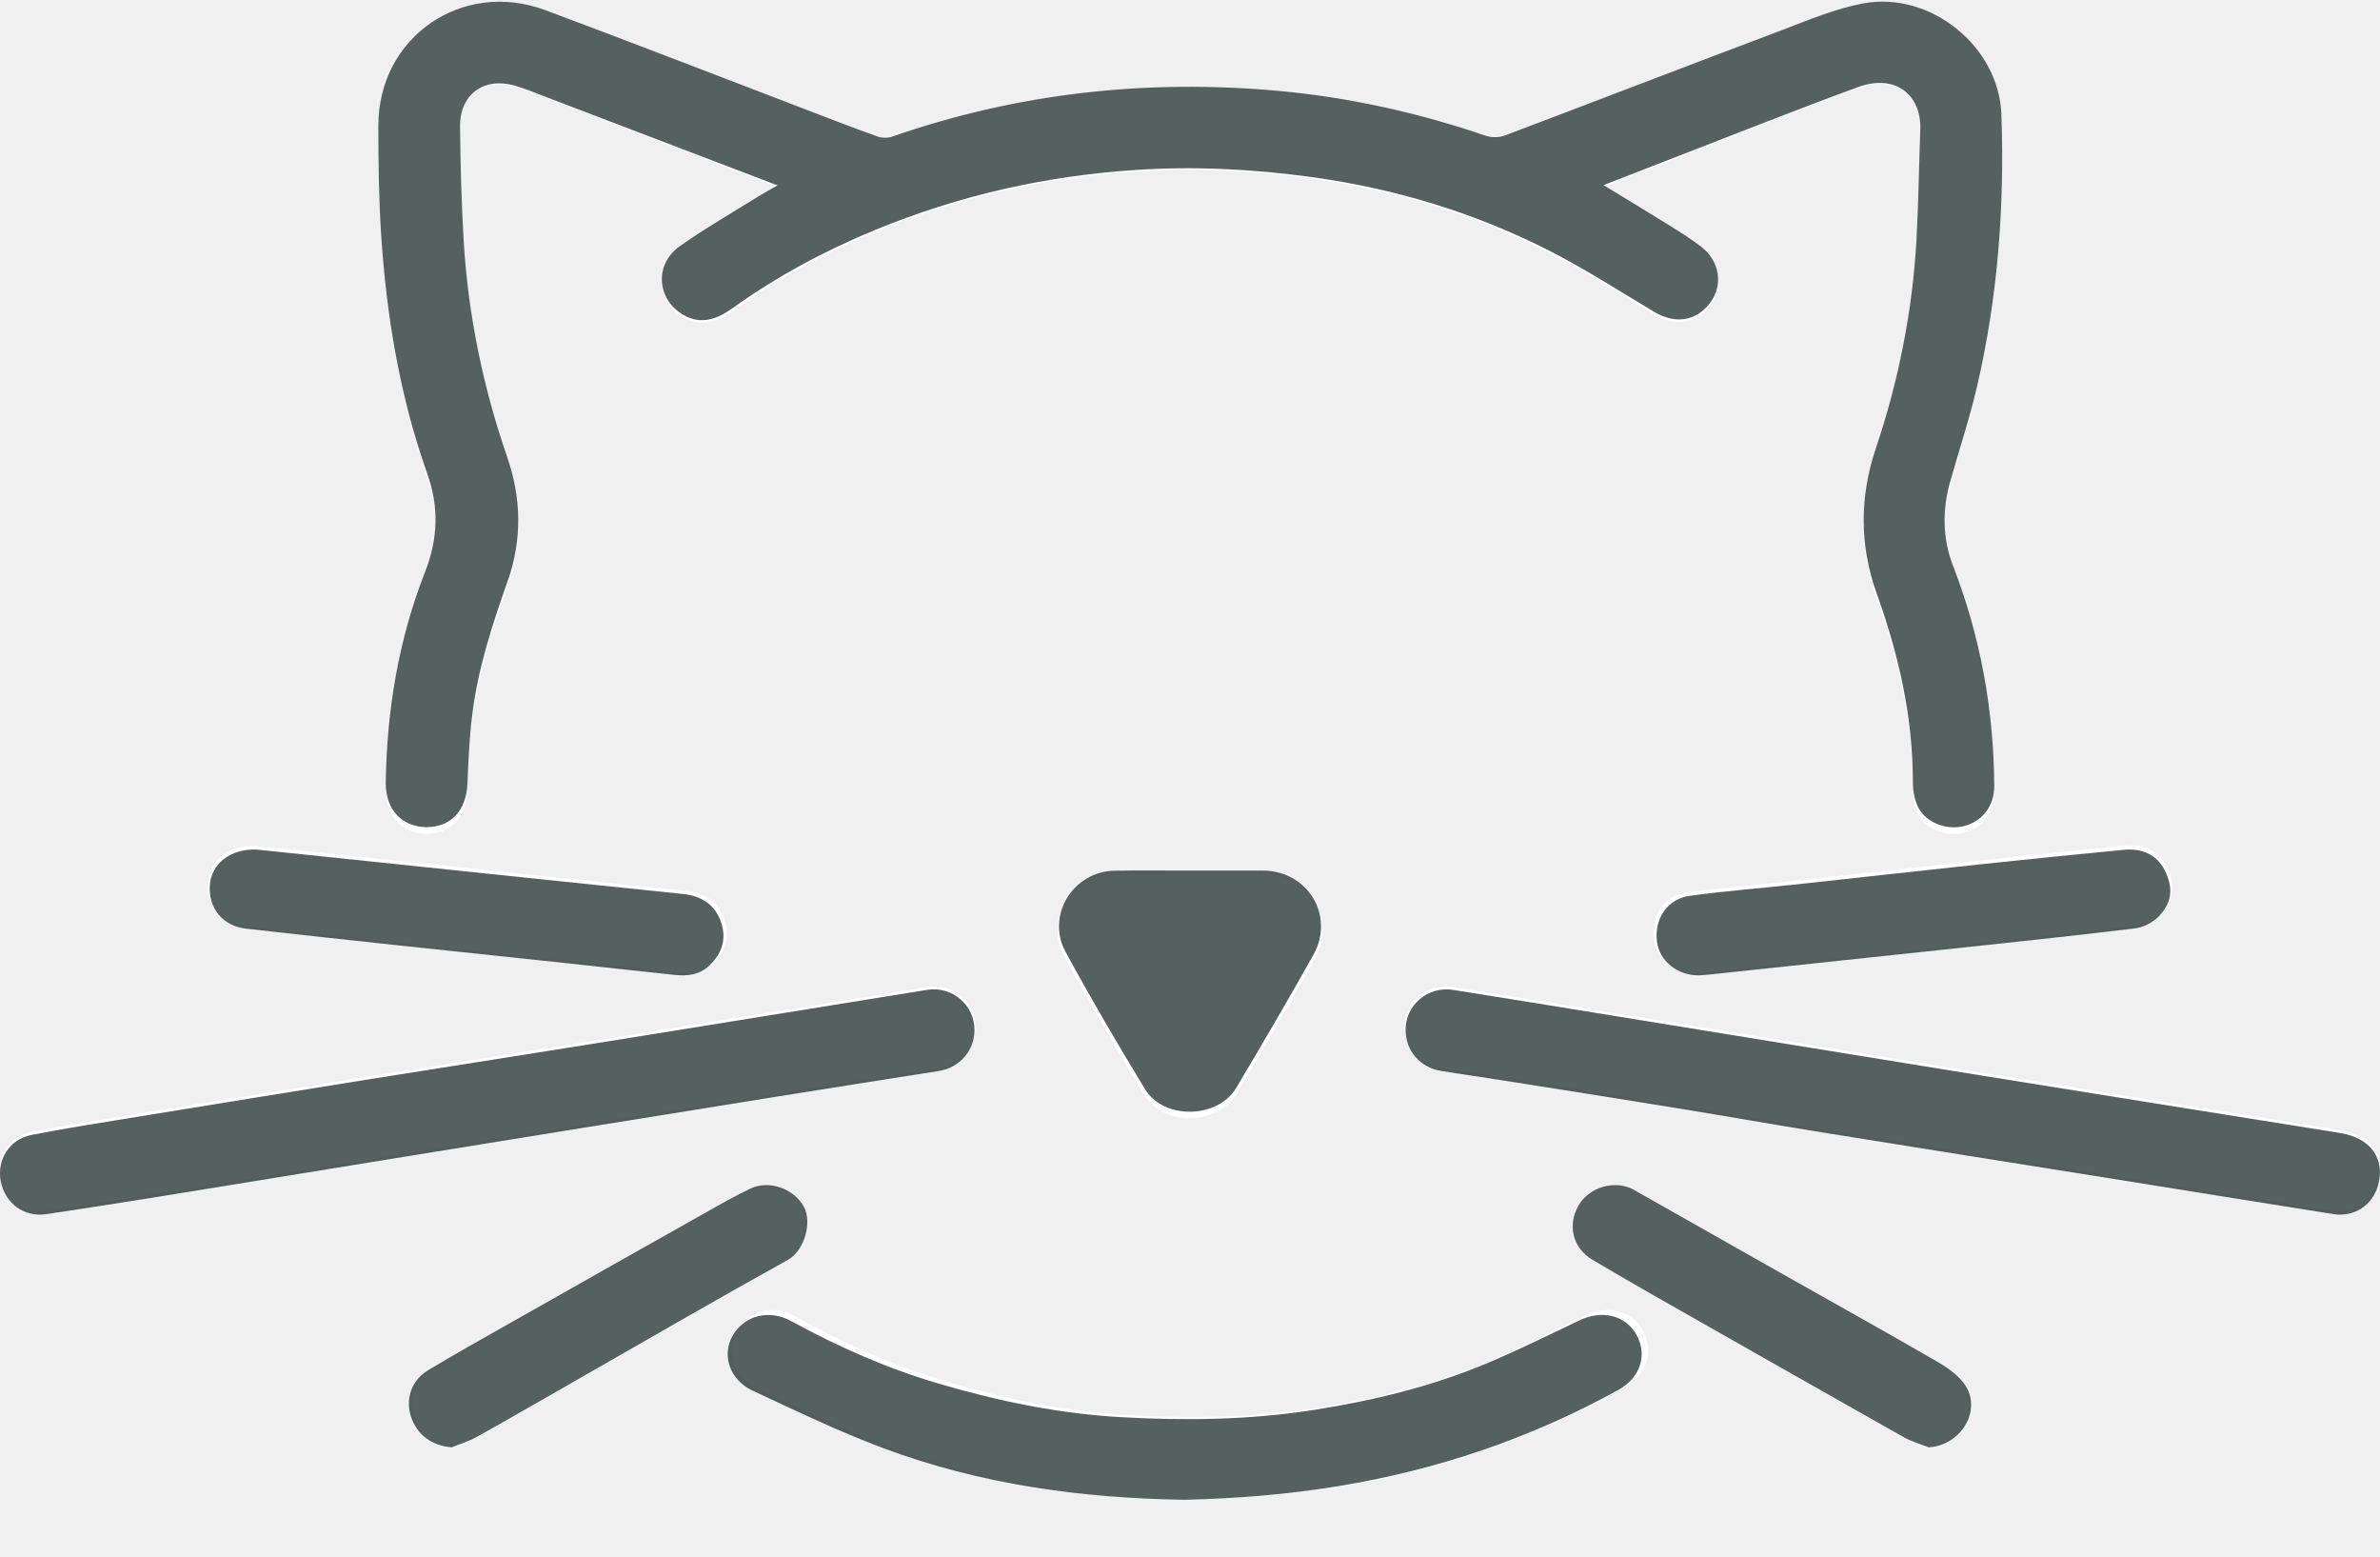
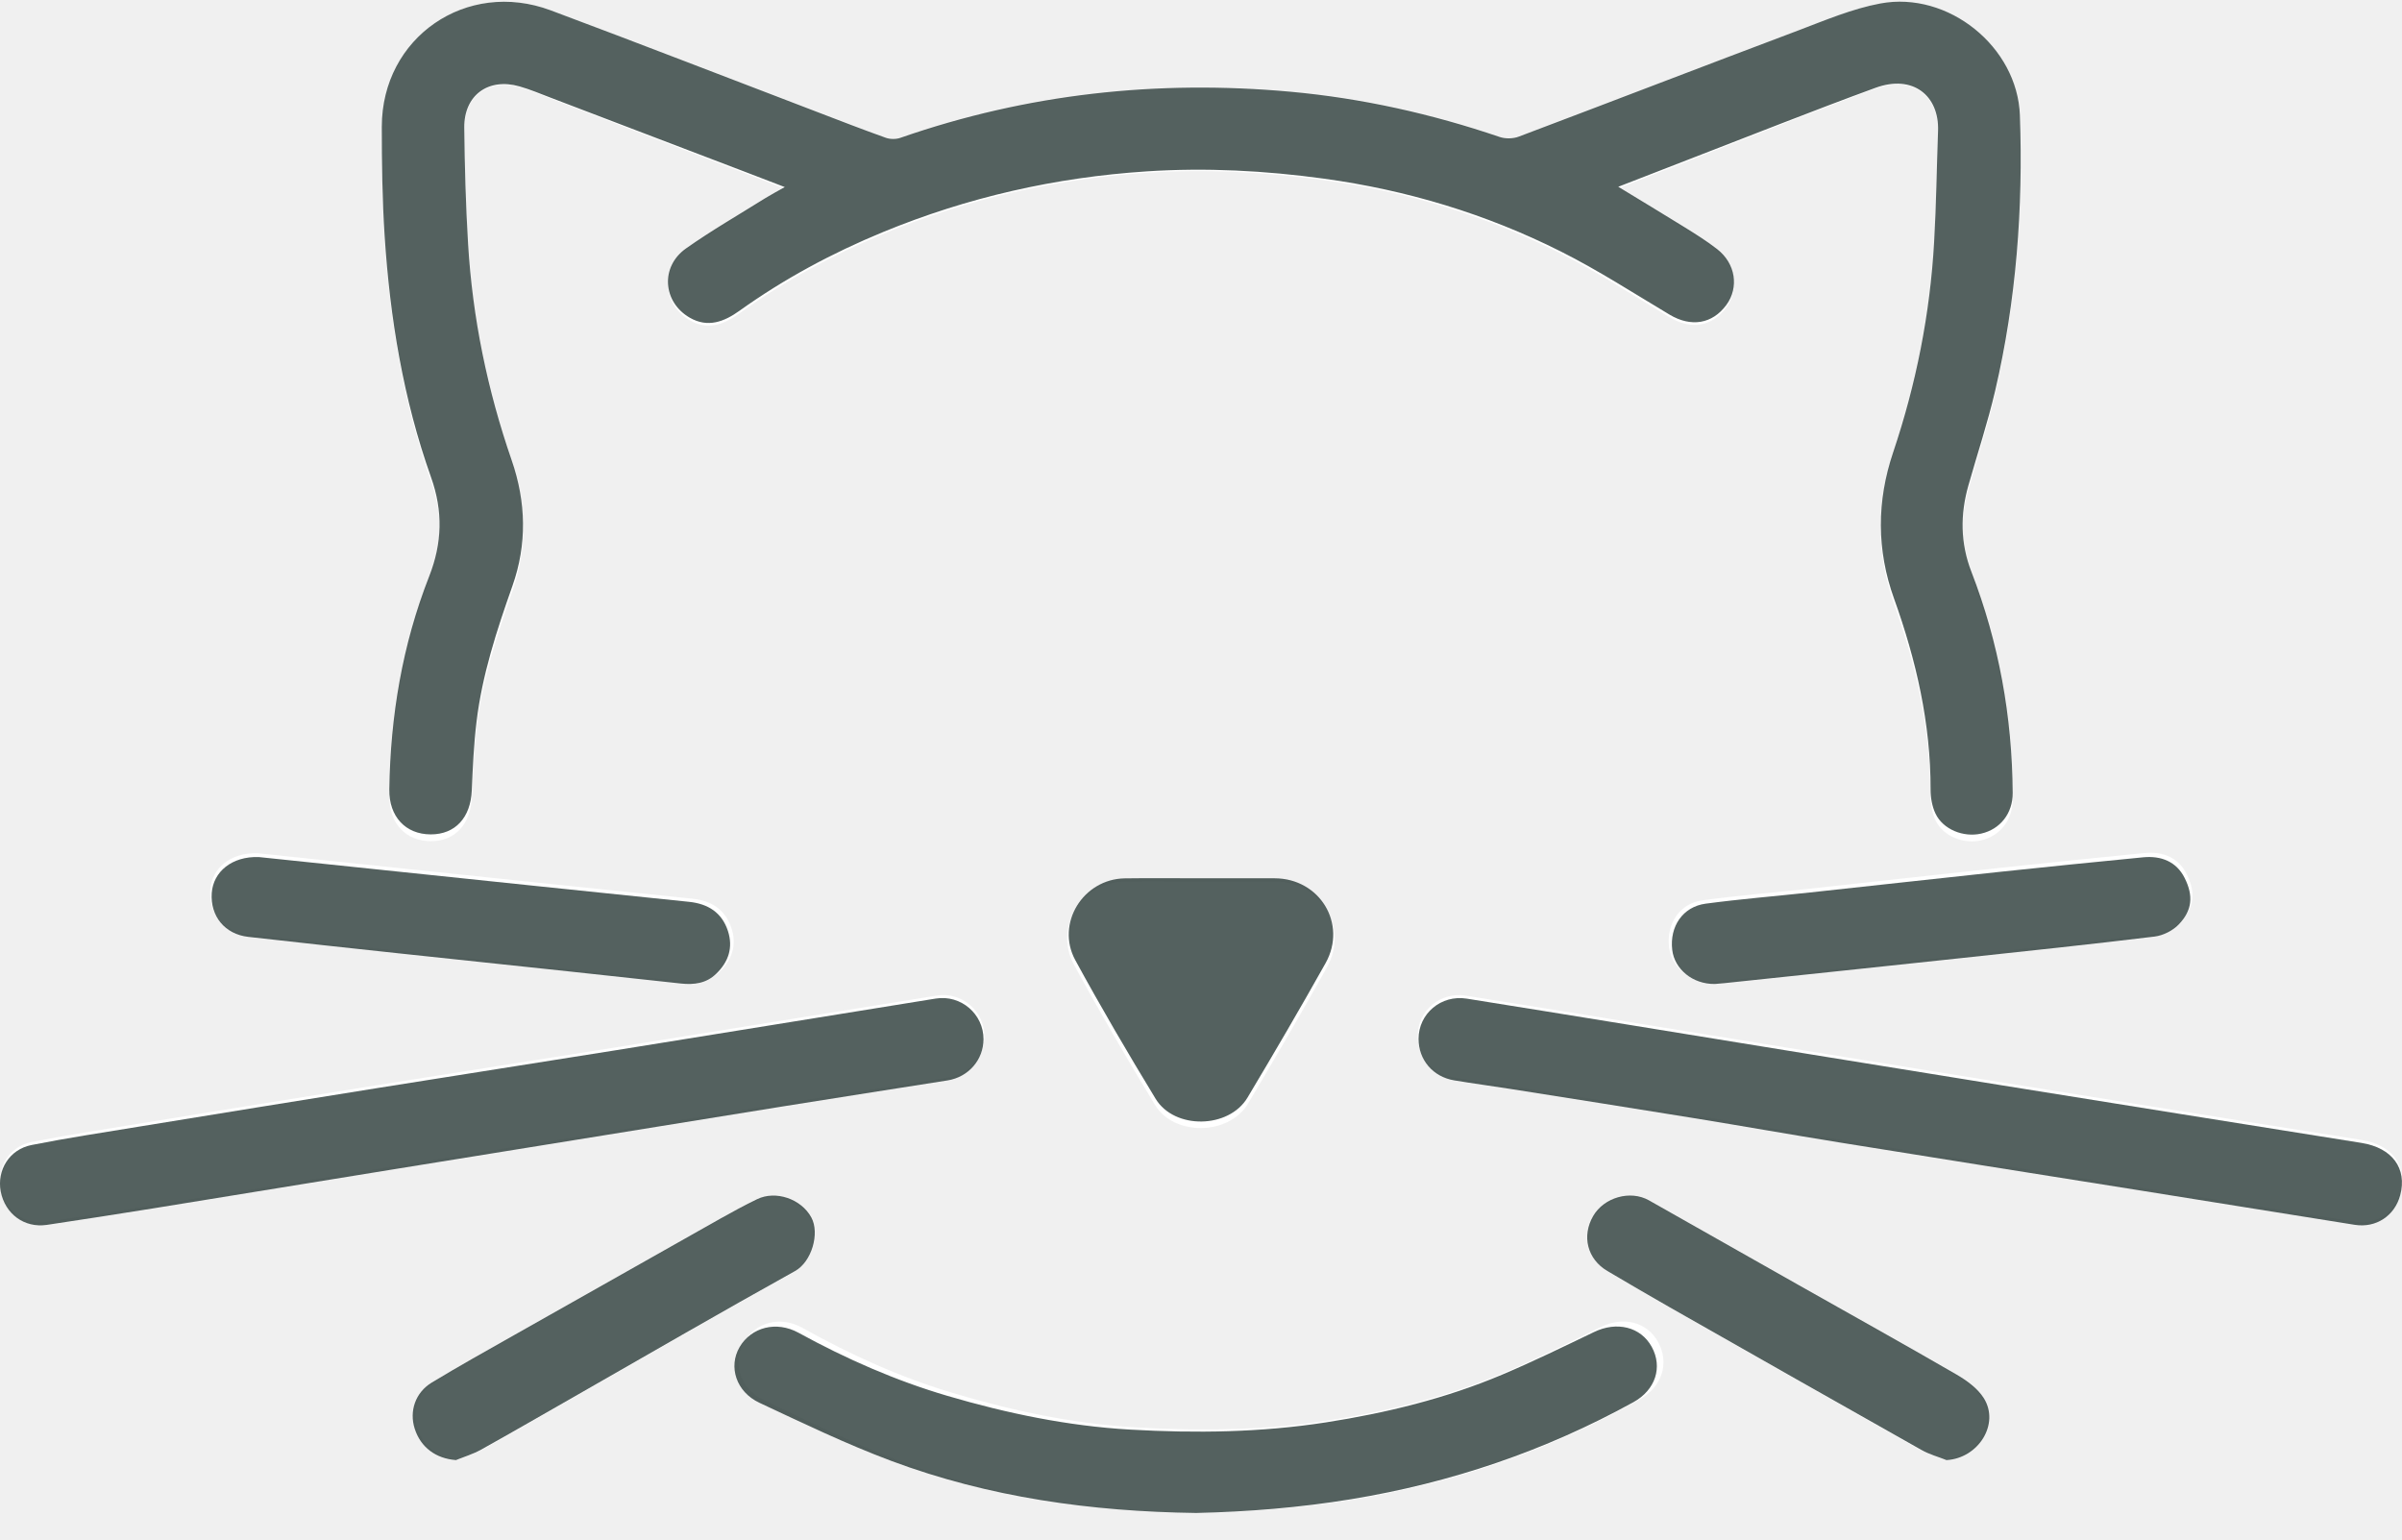
- <svg xmlns="http://www.w3.org/2000/svg" xmlns:xlink="http://www.w3.org/1999/xlink" width="26px" height="17px" viewBox="0 0 26 17" version="1.1">
+ <svg xmlns="http://www.w3.org/2000/svg" xmlns:xlink="http://www.w3.org/1999/xlink" width="39px" height="25px" viewBox="0 0 39 25" version="1.1">
  <defs>
-     <polygon id="path-1" points="0 0.018 25.999 0.018 25.999 16.379 0 16.379" />
+     <polygon id="path-1" points="0 0.027 38.999 0.027 38.999 24.568 0 24.568" />
  </defs>
  <g id="website" stroke="none" stroke-width="1" fill="none" fill-rule="evenodd">
-     <g id="Artboard-Copy" transform="translate(-688, -955)">
-       <g id="cat" transform="translate(688, 955)">
+     <g id="Artboard-Copy" transform="translate(-682, -951)">
+       <g id="cat" transform="translate(682, 951)">
        <g id="Group-3">
          <mask id="mask-2" fill="white">
            <use xlink:href="#path-1" />
          </mask>
          <g id="Clip-2" />
-           <path d="M21.047,15.8 C21.39,15.781 21.623,15.411 21.447,15.133 C21.381,15.027 21.262,14.942 21.15,14.877 C20.589,14.552 20.022,14.236 19.457,13.916 C18.922,13.613 18.387,13.309 17.852,13.007 C17.653,12.894 17.371,12.975 17.255,13.174 C17.129,13.391 17.192,13.64 17.407,13.767 C17.629,13.898 17.851,14.028 18.075,14.156 C18.975,14.669 19.875,15.181 20.777,15.691 C20.861,15.738 20.957,15.764 21.047,15.8 M4.96,15.799 C5.051,15.762 5.146,15.734 5.23,15.687 C5.568,15.499 5.902,15.305 6.238,15.113 C7.022,14.665 7.803,14.211 8.592,13.772 C8.771,13.673 8.86,13.366 8.768,13.196 C8.66,12.997 8.386,12.903 8.186,13 C8.051,13.066 7.919,13.138 7.788,13.212 C7.053,13.626 6.319,14.041 5.586,14.457 C5.29,14.625 4.993,14.791 4.702,14.967 C4.525,15.074 4.459,15.275 4.518,15.461 C4.582,15.663 4.744,15.782 4.96,15.799 M18.533,10.63 C18.557,10.628 18.596,10.626 18.634,10.622 C19.502,10.529 20.37,10.438 21.238,10.344 C21.939,10.268 22.64,10.194 23.34,10.108 C23.434,10.097 23.541,10.042 23.606,9.973 C23.753,9.819 23.767,9.659 23.669,9.463 C23.58,9.282 23.412,9.216 23.216,9.235 C22.689,9.286 22.163,9.34 21.637,9.397 C20.949,9.47 20.261,9.548 19.573,9.623 C19.192,9.664 18.81,9.695 18.431,9.746 C18.181,9.779 18.037,9.997 18.066,10.254 C18.091,10.468 18.29,10.634 18.533,10.63 M2.79,9.237 C2.495,9.227 2.292,9.399 2.276,9.633 C2.258,9.886 2.42,10.084 2.675,10.114 C3.221,10.176 3.769,10.235 4.316,10.294 C4.935,10.361 5.555,10.426 6.174,10.492 C6.585,10.536 6.995,10.582 7.406,10.626 C7.547,10.641 7.681,10.625 7.79,10.52 C7.925,10.388 7.977,10.23 7.918,10.049 C7.852,9.847 7.702,9.75 7.492,9.729 C6.38,9.614 5.269,9.497 4.157,9.38 C3.687,9.331 3.217,9.282 2.79,9.237 M13.005,9.542 C12.725,9.542 12.445,9.539 12.165,9.543 C11.71,9.55 11.406,10.039 11.624,10.441 C11.903,10.955 12.199,11.462 12.503,11.962 C12.709,12.302 13.304,12.291 13.508,11.949 C13.799,11.461 14.085,10.969 14.363,10.473 C14.602,10.043 14.299,9.544 13.806,9.542 C13.539,9.542 13.272,9.542 13.005,9.542 M13.006,16.379 C13.564,16.366 14.128,16.32 14.69,16.225 C15.775,16.043 16.795,15.688 17.751,15.147 C17.991,15.011 18.071,14.758 17.95,14.532 C17.831,14.31 17.571,14.245 17.323,14.367 C16.992,14.531 16.662,14.697 16.323,14.843 C15.711,15.107 15.069,15.267 14.413,15.372 C13.709,15.484 13,15.494 12.288,15.452 C11.61,15.412 10.951,15.271 10.306,15.077 C9.742,14.908 9.203,14.665 8.687,14.375 C8.448,14.241 8.176,14.313 8.049,14.535 C7.925,14.752 8.01,15.032 8.264,15.154 C8.736,15.38 9.208,15.614 9.696,15.8 C10.756,16.205 11.865,16.363 13.006,16.379 M15.345,11.215 C15.345,11.441 15.501,11.625 15.731,11.663 C15.935,11.697 16.139,11.724 16.343,11.757 C17.002,11.861 17.661,11.964 18.318,12.071 C18.849,12.157 19.378,12.25 19.908,12.336 C20.974,12.508 22.04,12.676 23.106,12.846 C23.901,12.973 24.695,13.101 25.489,13.227 C25.72,13.263 25.921,13.129 25.98,12.908 C26.059,12.616 25.894,12.394 25.562,12.341 C24.253,12.132 22.945,11.923 21.637,11.713 C20.291,11.496 18.945,11.276 17.6,11.058 C17.022,10.965 16.445,10.87 15.867,10.779 C15.59,10.735 15.345,10.942 15.345,11.215 M10.655,11.218 C10.656,10.945 10.411,10.734 10.138,10.778 C8.983,10.964 7.828,11.152 6.672,11.337 C5.806,11.476 4.939,11.61 4.072,11.749 C3.215,11.886 2.357,12.026 1.499,12.165 C1.113,12.228 0.726,12.288 0.342,12.363 C0.101,12.41 -0.036,12.635 0.008,12.867 C0.055,13.11 0.264,13.264 0.507,13.228 C0.89,13.171 1.272,13.111 1.655,13.05 C2.525,12.909 3.395,12.767 4.266,12.626 C5.675,12.398 7.085,12.17 8.495,11.944 C9.085,11.849 9.676,11.757 10.266,11.664 C10.492,11.628 10.654,11.442 10.655,11.218 M17.517,2.039 C17.774,1.938 18.013,1.844 18.253,1.75 C18.935,1.485 19.613,1.212 20.299,0.959 C20.708,0.808 20.992,1.046 20.978,1.429 C20.963,1.834 20.958,2.239 20.935,2.644 C20.891,3.427 20.74,4.192 20.492,4.935 C20.313,5.471 20.312,6.003 20.501,6.532 C20.742,7.207 20.898,7.896 20.897,8.617 C20.897,8.705 20.913,8.801 20.95,8.879 C21.031,9.052 21.253,9.141 21.445,9.097 C21.649,9.051 21.787,8.877 21.786,8.652 C21.779,7.821 21.636,7.015 21.338,6.237 C21.219,5.929 21.217,5.614 21.306,5.298 C21.403,4.954 21.515,4.614 21.595,4.266 C21.825,3.277 21.9,2.271 21.864,1.258 C21.837,0.512 21.089,-0.1 20.354,0.038 C20.05,0.094 19.756,0.221 19.463,0.332 C18.454,0.716 17.448,1.108 16.439,1.491 C16.378,1.515 16.294,1.516 16.232,1.495 C15.497,1.242 14.743,1.073 13.97,1.002 C12.528,0.869 11.118,1.023 9.747,1.504 C9.699,1.521 9.635,1.521 9.587,1.503 C9.337,1.413 9.088,1.316 8.839,1.22 C7.88,0.851 6.923,0.475 5.961,0.113 C5.049,-0.231 4.133,0.408 4.133,1.384 C4.133,1.781 4.138,2.178 4.164,2.574 C4.222,3.472 4.365,4.357 4.666,5.208 C4.796,5.577 4.788,5.928 4.646,6.291 C4.355,7.037 4.226,7.816 4.214,8.616 C4.21,8.913 4.391,9.105 4.662,9.106 C4.929,9.106 5.095,8.922 5.107,8.626 C5.118,8.376 5.129,8.126 5.158,7.878 C5.219,7.366 5.377,6.879 5.547,6.395 C5.707,5.94 5.695,5.479 5.539,5.024 C5.276,4.257 5.115,3.469 5.067,2.661 C5.042,2.239 5.03,1.816 5.026,1.393 C5.022,1.039 5.286,0.845 5.624,0.943 C5.739,0.976 5.85,1.023 5.962,1.066 C6.668,1.338 7.375,1.61 8.081,1.882 C8.212,1.932 8.342,1.983 8.495,2.042 C8.41,2.09 8.346,2.124 8.285,2.162 C7.998,2.343 7.703,2.514 7.426,2.711 C7.146,2.91 7.173,3.296 7.465,3.466 C7.663,3.582 7.84,3.51 8.005,3.391 C8.489,3.043 9.009,2.761 9.559,2.533 C10.473,2.152 11.423,1.936 12.411,1.871 C13.054,1.828 13.693,1.862 14.33,1.95 C15.228,2.074 16.086,2.335 16.894,2.744 C17.299,2.949 17.682,3.2 18.073,3.434 C18.303,3.573 18.534,3.537 18.686,3.328 C18.825,3.137 18.787,2.875 18.587,2.718 C18.475,2.631 18.354,2.555 18.234,2.48 C18.002,2.334 17.767,2.192 17.517,2.039" id="Fill-1" fill="#FFFFFF" mask="url(#mask-2)" />
+           <path d="M31.571,23.7 C32.085,23.672 32.434,23.117 32.171,22.7 C32.071,22.54 31.893,22.414 31.725,22.316 C30.883,21.827 30.032,21.354 29.185,20.874 C28.383,20.419 27.581,19.963 26.778,19.51 C26.48,19.341 26.056,19.462 25.883,19.762 C25.694,20.087 25.788,20.46 26.11,20.65 C26.443,20.847 26.776,21.043 27.112,21.234 C28.463,22.003 29.813,22.772 31.166,23.537 C31.292,23.608 31.436,23.647 31.571,23.7 M7.441,23.699 C7.576,23.644 7.718,23.601 7.845,23.531 C8.351,23.249 8.853,22.957 9.357,22.669 C10.533,21.997 11.704,21.316 12.888,20.658 C13.157,20.509 13.29,20.05 13.152,19.794 C12.99,19.496 12.58,19.354 12.279,19.5 C12.077,19.599 11.878,19.707 11.682,19.818 C10.58,20.44 9.479,21.062 8.378,21.686 C7.935,21.938 7.489,22.186 7.053,22.45 C6.787,22.611 6.688,22.912 6.777,23.192 C6.873,23.495 7.116,23.673 7.441,23.699 M27.8,15.945 C27.836,15.942 27.894,15.939 27.952,15.933 C29.253,15.794 30.555,15.656 31.856,15.516 C32.908,15.402 33.96,15.291 35.011,15.162 C35.151,15.145 35.311,15.063 35.409,14.96 C35.629,14.728 35.651,14.488 35.504,14.194 C35.369,13.923 35.117,13.824 34.824,13.852 C34.034,13.929 33.245,14.01 32.456,14.095 C31.423,14.205 30.391,14.322 29.359,14.434 C28.788,14.496 28.215,14.542 27.646,14.619 C27.272,14.669 27.055,14.996 27.099,15.381 C27.136,15.702 27.435,15.95 27.8,15.945 M4.185,13.855 C3.743,13.841 3.438,14.099 3.414,14.449 C3.388,14.829 3.629,15.127 4.012,15.17 C4.832,15.264 5.653,15.353 6.474,15.441 C7.403,15.542 8.332,15.639 9.261,15.739 C9.877,15.805 10.493,15.873 11.108,15.939 C11.321,15.962 11.521,15.937 11.684,15.779 C11.888,15.582 11.965,15.344 11.877,15.073 C11.778,14.77 11.553,14.625 11.238,14.593 C9.571,14.422 7.903,14.245 6.236,14.071 C5.53,13.997 4.825,13.922 4.185,13.855 M19.507,14.314 C19.088,14.314 18.668,14.308 18.248,14.315 C17.565,14.325 17.109,15.059 17.436,15.661 C17.855,16.433 18.298,17.192 18.754,17.943 C19.064,18.454 19.956,18.437 20.262,17.923 C20.698,17.191 21.128,16.454 21.544,15.709 C21.904,15.064 21.448,14.315 20.708,14.313 C20.308,14.312 19.908,14.313 19.507,14.314 M19.509,24.568 C20.346,24.548 21.191,24.48 22.035,24.338 C23.662,24.064 25.192,23.532 26.627,22.721 C26.987,22.517 27.107,22.137 26.925,21.798 C26.747,21.464 26.357,21.368 25.985,21.551 C25.488,21.796 24.992,22.045 24.484,22.264 C23.567,22.66 22.603,22.901 21.62,23.058 C20.563,23.227 19.5,23.241 18.433,23.178 C17.415,23.118 16.427,22.907 15.459,22.616 C14.613,22.362 13.805,21.997 13.031,21.563 C12.672,21.361 12.264,21.469 12.073,21.803 C11.887,22.129 12.015,22.549 12.396,22.731 C13.105,23.071 13.812,23.42 14.545,23.7 C16.135,24.308 17.797,24.544 19.509,24.568 M23.018,16.822 C23.018,17.161 23.252,17.437 23.596,17.495 C23.902,17.546 24.209,17.586 24.515,17.635 C25.503,17.791 26.491,17.946 27.478,18.106 C28.273,18.235 29.066,18.376 29.862,18.504 C31.46,18.761 33.06,19.014 34.659,19.269 C35.851,19.459 37.042,19.652 38.234,19.84 C38.58,19.895 38.881,19.694 38.97,19.362 C39.088,18.924 38.841,18.591 38.343,18.511 C36.38,18.198 34.418,17.885 32.456,17.569 C30.437,17.244 28.418,16.915 26.399,16.587 C25.533,16.447 24.667,16.305 23.8,16.168 C23.384,16.102 23.018,16.412 23.018,16.822 M15.983,16.828 C15.984,16.418 15.616,16.101 15.207,16.167 C13.474,16.446 11.742,16.728 10.008,17.006 C8.709,17.214 7.408,17.416 6.109,17.624 C4.822,17.83 3.535,18.038 2.249,18.248 C1.67,18.343 1.089,18.431 0.513,18.545 C0.152,18.616 -0.054,18.953 0.012,19.3 C0.083,19.665 0.396,19.896 0.76,19.841 C1.335,19.756 1.909,19.667 2.482,19.574 C3.788,19.364 5.093,19.15 6.399,18.939 C8.513,18.597 10.628,18.255 12.742,17.915 C13.627,17.773 14.513,17.636 15.399,17.496 C15.738,17.442 15.982,17.162 15.983,16.828 M26.275,3.058 C26.661,2.907 27.02,2.765 27.38,2.625 C28.402,2.228 29.42,1.818 30.449,1.438 C31.061,1.212 31.488,1.569 31.467,2.143 C31.445,2.751 31.437,3.359 31.403,3.966 C31.337,5.141 31.11,6.288 30.738,7.402 C30.47,8.206 30.468,9.004 30.751,9.798 C31.113,10.811 31.347,11.844 31.345,12.926 C31.345,13.058 31.37,13.201 31.425,13.319 C31.547,13.578 31.879,13.712 32.167,13.646 C32.473,13.576 32.681,13.316 32.678,12.978 C32.669,11.731 32.454,10.522 32.006,9.356 C31.829,8.893 31.825,8.422 31.959,7.947 C32.105,7.431 32.272,6.92 32.393,6.399 C32.737,4.915 32.85,3.407 32.795,1.888 C32.756,0.768 31.633,-0.149 30.532,0.056 C30.074,0.142 29.634,0.332 29.195,0.499 C27.681,1.074 26.172,1.661 24.658,2.237 C24.567,2.272 24.441,2.274 24.348,2.242 C23.245,1.864 22.114,1.609 20.955,1.502 C18.793,1.303 16.677,1.534 14.621,2.256 C14.549,2.282 14.453,2.281 14.381,2.255 C14.005,2.12 13.632,1.974 13.259,1.83 C11.82,1.276 10.385,0.713 8.942,0.169 C7.573,-0.346 6.2,0.613 6.2,2.076 C6.2,2.671 6.207,3.268 6.245,3.861 C6.333,5.208 6.547,6.535 6.999,7.812 C7.194,8.365 7.182,8.891 6.969,9.436 C6.532,10.555 6.339,11.725 6.322,12.924 C6.315,13.369 6.587,13.658 6.994,13.659 C7.393,13.66 7.642,13.383 7.661,12.939 C7.676,12.564 7.693,12.189 7.737,11.817 C7.829,11.049 8.066,10.319 8.321,9.593 C8.561,8.91 8.543,8.219 8.308,7.536 C7.914,6.386 7.672,5.204 7.6,3.991 C7.562,3.358 7.545,2.724 7.539,2.09 C7.534,1.559 7.929,1.268 8.435,1.414 C8.608,1.464 8.774,1.535 8.942,1.6 C10.003,2.007 11.062,2.415 12.122,2.823 C12.318,2.898 12.514,2.974 12.742,3.062 C12.616,3.135 12.52,3.185 12.428,3.243 C11.996,3.515 11.554,3.772 11.139,4.067 C10.719,4.365 10.76,4.944 11.198,5.2 C11.494,5.372 11.76,5.266 12.007,5.087 C12.733,4.564 13.513,4.142 14.338,3.799 C15.709,3.229 17.135,2.904 18.617,2.806 C19.582,2.742 20.539,2.793 21.495,2.925 C22.843,3.111 24.13,3.502 25.341,4.116 C25.949,4.424 26.523,4.8 27.109,5.152 C27.455,5.36 27.801,5.305 28.029,4.992 C28.238,4.706 28.18,4.312 27.88,4.078 C27.713,3.947 27.531,3.833 27.351,3.72 C27.002,3.501 26.65,3.288 26.275,3.058" id="Fill-1" fill="#FFFFFF" mask="url(#mask-2)" />
        </g>
-         <path d="M12.949,16.379 C11.811,16.363 10.706,16.21 9.649,15.815 C9.162,15.633 8.691,15.406 8.22,15.186 C7.967,15.067 7.882,14.795 8.006,14.583 C8.132,14.366 8.404,14.296 8.642,14.427 C9.157,14.709 9.694,14.946 10.256,15.111 C10.9,15.3 11.557,15.437 12.233,15.476 C12.943,15.517 13.649,15.508 14.352,15.398 C15.005,15.296 15.646,15.14 16.256,14.883 C16.594,14.74 16.923,14.578 17.254,14.42 C17.501,14.301 17.76,14.363 17.879,14.58 C17.999,14.8 17.92,15.047 17.68,15.179 C16.727,15.706 15.709,16.051 14.628,16.229 C14.067,16.322 13.505,16.366 12.949,16.379" id="Fill-13" fill-opacity="0.779" fill="#253533" />
-         <path d="M17.517,2.022 C17.767,2.174 18.002,2.315 18.234,2.46 C18.354,2.535 18.475,2.61 18.587,2.697 C18.787,2.852 18.826,3.112 18.686,3.302 C18.534,3.508 18.304,3.544 18.073,3.407 C17.682,3.174 17.3,2.926 16.894,2.722 C16.087,2.316 15.229,2.058 14.33,1.934 C13.693,1.847 13.054,1.813 12.411,1.856 C11.423,1.92 10.473,2.135 9.558,2.512 C9.008,2.739 8.488,3.018 8.005,3.364 C7.84,3.482 7.662,3.553 7.465,3.439 C7.173,3.269 7.146,2.887 7.426,2.689 C7.702,2.494 7.997,2.325 8.285,2.145 C8.346,2.107 8.41,2.073 8.494,2.025 C8.342,1.967 8.212,1.917 8.081,1.867 C7.375,1.597 6.668,1.327 5.961,1.058 C5.849,1.015 5.738,0.968 5.623,0.935 C5.286,0.839 5.022,1.031 5.026,1.382 C5.03,1.801 5.041,2.221 5.066,2.639 C5.115,3.442 5.276,4.223 5.538,4.984 C5.695,5.435 5.707,5.892 5.547,6.344 C5.377,6.824 5.219,7.307 5.158,7.814 C5.128,8.06 5.117,8.309 5.107,8.557 C5.094,8.85 4.928,9.033 4.662,9.033 C4.391,9.032 4.21,8.841 4.214,8.547 C4.226,7.754 4.355,6.98 4.646,6.24 C4.787,5.88 4.796,5.532 4.665,5.166 C4.365,4.322 4.221,3.444 4.163,2.554 C4.138,2.161 4.133,1.766 4.133,1.373 C4.133,0.405 5.049,-0.229 5.961,0.112 C6.923,0.471 7.88,0.844 8.839,1.21 C9.088,1.305 9.336,1.402 9.587,1.491 C9.635,1.508 9.699,1.509 9.747,1.492 C11.118,1.015 12.528,0.862 13.97,0.993 C14.743,1.064 15.497,1.232 16.232,1.483 C16.294,1.504 16.378,1.503 16.439,1.48 C17.448,1.099 18.454,0.71 19.464,0.33 C19.756,0.219 20.05,0.094 20.355,0.037 C21.089,-0.099 21.837,0.508 21.864,1.248 C21.9,2.253 21.825,3.25 21.596,4.232 C21.515,4.577 21.403,4.914 21.306,5.255 C21.217,5.569 21.219,5.881 21.338,6.187 C21.637,6.958 21.78,7.758 21.786,8.582 C21.788,8.806 21.649,8.978 21.445,9.024 C21.253,9.068 21.032,8.979 20.951,8.808 C20.914,8.73 20.897,8.635 20.897,8.548 C20.898,7.833 20.742,7.149 20.501,6.48 C20.313,5.955 20.314,5.427 20.493,4.895 C20.741,4.158 20.892,3.4 20.936,2.623 C20.958,2.221 20.963,1.819 20.978,1.417 C20.992,1.038 20.708,0.802 20.299,0.951 C19.614,1.202 18.935,1.473 18.253,1.736 C18.014,1.829 17.774,1.922 17.517,2.022" id="Fill-4" fill-opacity="0.779" fill="#253533" />
-         <path d="M13.006,9.508 C13.27,9.508 13.534,9.507 13.798,9.508 C14.286,9.509 14.586,10.002 14.349,10.426 C14.075,10.915 13.791,11.4 13.504,11.882 C13.302,12.219 12.713,12.231 12.509,11.895 C12.208,11.401 11.916,10.902 11.64,10.394 C11.424,9.998 11.725,9.516 12.175,9.509 C12.452,9.505 12.729,9.508 13.006,9.508" id="Fill-16" fill-opacity="0.779" fill="#253533" />
-         <path d="M15.355,11.247 C15.355,10.974 15.599,10.767 15.876,10.811 C16.453,10.902 17.03,10.997 17.607,11.09 C18.952,11.308 20.296,11.528 21.641,11.745 C22.948,11.956 24.255,12.164 25.562,12.373 C25.894,12.426 26.058,12.648 25.98,12.94 C25.921,13.161 25.72,13.295 25.49,13.259 C24.696,13.134 23.902,13.005 23.109,12.878 C22.044,12.708 20.978,12.54 19.913,12.368 C19.383,12.283 18.855,12.189 18.325,12.103 C17.668,11.996 17.01,11.893 16.352,11.789 C16.148,11.756 15.944,11.729 15.74,11.695 C15.511,11.657 15.355,11.473 15.355,11.247" id="Fill-10" fill-opacity="0.779" fill="#253533" />
-         <path d="M10.646,11.25 C10.645,11.474 10.483,11.66 10.257,11.696 C9.667,11.789 9.077,11.881 8.487,11.976 C7.079,12.202 5.67,12.43 4.262,12.658 C3.392,12.799 2.523,12.942 1.653,13.082 C1.271,13.143 0.889,13.203 0.506,13.26 C0.263,13.296 0.055,13.142 0.008,12.899 C-0.036,12.667 0.101,12.443 0.342,12.395 C0.725,12.32 1.112,12.26 1.498,12.197 C2.355,12.058 3.212,11.918 4.069,11.781 C4.934,11.643 5.801,11.508 6.666,11.369 C7.821,11.184 8.975,10.996 10.129,10.81 C10.401,10.766 10.647,10.977 10.646,11.25" id="Fill-7" fill-opacity="0.779" fill="#253533" />
-         <path d="M2.801,9.278 C3.224,9.322 3.689,9.371 4.155,9.419 C5.256,9.534 6.357,9.65 7.458,9.763 C7.665,9.784 7.814,9.879 7.879,10.078 C7.938,10.256 7.887,10.413 7.752,10.542 C7.645,10.646 7.512,10.662 7.372,10.647 C6.965,10.604 6.559,10.559 6.153,10.515 C5.539,10.45 4.926,10.386 4.312,10.32 C3.77,10.262 3.229,10.203 2.687,10.142 C2.434,10.113 2.275,9.918 2.292,9.668 C2.308,9.438 2.51,9.268 2.801,9.278" id="Fill-18" fill-opacity="0.779" fill="#253533" />
-         <path d="M18.563,10.652 C18.322,10.655 18.125,10.492 18.101,10.282 C18.072,10.03 18.215,9.816 18.462,9.783 C18.837,9.732 19.215,9.702 19.592,9.662 C20.273,9.588 20.954,9.512 21.636,9.439 C22.156,9.384 22.677,9.331 23.199,9.281 C23.392,9.262 23.559,9.327 23.648,9.504 C23.744,9.697 23.73,9.854 23.585,10.006 C23.52,10.074 23.415,10.128 23.322,10.139 C22.629,10.223 21.934,10.296 21.24,10.37 C20.381,10.462 19.522,10.553 18.663,10.644 C18.625,10.648 18.587,10.65 18.563,10.652" id="Fill-20" fill-opacity="0.779" fill="#253533" />
-         <path d="M4.935,15.806 C4.717,15.789 4.553,15.669 4.488,15.465 C4.429,15.277 4.495,15.075 4.674,14.966 C4.968,14.789 5.268,14.621 5.567,14.452 C6.308,14.032 7.05,13.614 7.792,13.196 C7.924,13.121 8.058,13.048 8.195,12.982 C8.397,12.883 8.673,12.979 8.782,13.18 C8.875,13.351 8.786,13.66 8.605,13.761 C7.807,14.203 7.018,14.661 6.226,15.114 C5.887,15.307 5.549,15.503 5.208,15.693 C5.122,15.741 5.026,15.769 4.935,15.806" id="Fill-22" fill-opacity="0.779" fill="#253533" />
-         <path d="M21.069,15.806 C20.978,15.77 20.882,15.744 20.797,15.696 C19.888,15.183 18.98,14.667 18.072,14.151 C17.846,14.023 17.622,13.891 17.398,13.759 C17.182,13.631 17.119,13.382 17.246,13.163 C17.362,12.962 17.647,12.881 17.848,12.994 C18.387,13.299 18.926,13.605 19.465,13.909 C20.035,14.231 20.607,14.549 21.173,14.877 C21.286,14.943 21.405,15.028 21.473,15.135 C21.649,15.415 21.415,15.787 21.069,15.806" id="Fill-24" fill-opacity="0.779" fill="#253533" />
+         <path d="M19.423,24.568 C17.716,24.545 16.058,24.315 14.473,23.723 C13.742,23.45 13.037,23.109 12.331,22.779 C11.951,22.601 11.823,22.192 12.008,21.875 C12.198,21.55 12.606,21.445 12.964,21.641 C13.735,22.064 14.541,22.419 15.385,22.667 C16.35,22.95 17.335,23.156 18.35,23.214 C19.414,23.275 20.474,23.261 21.528,23.097 C22.508,22.944 23.47,22.71 24.384,22.324 C24.891,22.11 25.385,21.868 25.881,21.63 C26.251,21.451 26.64,21.545 26.818,21.87 C26.999,22.2 26.88,22.57 26.521,22.769 C25.09,23.559 23.564,24.077 21.942,24.344 C21.101,24.482 20.258,24.549 19.423,24.568" id="Fill-13" fill-opacity="0.779" fill="#253533" />
+         <path d="M26.275,3.033 C26.65,3.262 27.003,3.473 27.352,3.69 C27.532,3.802 27.713,3.915 27.88,4.045 C28.18,4.278 28.239,4.668 28.03,4.952 C27.801,5.263 27.455,5.316 27.109,5.11 C26.524,4.761 25.949,4.388 25.341,4.083 C24.13,3.474 22.843,3.086 21.495,2.901 C20.539,2.77 19.582,2.72 18.617,2.783 C17.135,2.88 15.709,3.203 14.338,3.768 C13.513,4.108 12.733,4.527 12.007,5.046 C11.76,5.223 11.493,5.329 11.198,5.158 C10.759,4.904 10.719,4.33 11.139,4.034 C11.554,3.741 11.996,3.487 12.427,3.217 C12.519,3.16 12.615,3.11 12.742,3.038 C12.513,2.95 12.317,2.875 12.122,2.8 C11.062,2.396 10.002,1.991 8.942,1.587 C8.774,1.523 8.607,1.452 8.435,1.403 C7.929,1.258 7.533,1.546 7.538,2.073 C7.545,2.702 7.562,3.331 7.6,3.959 C7.672,5.162 7.913,6.334 8.308,7.475 C8.542,8.153 8.56,8.838 8.32,9.515 C8.065,10.236 7.828,10.961 7.737,11.722 C7.692,12.091 7.676,12.463 7.66,12.835 C7.642,13.275 7.393,13.55 6.993,13.549 C6.586,13.548 6.315,13.261 6.321,12.82 C6.339,11.63 6.532,10.471 6.968,9.36 C7.181,8.82 7.194,8.298 6.998,7.749 C6.547,6.482 6.332,5.167 6.245,3.83 C6.207,3.241 6.199,2.65 6.199,2.059 C6.199,0.608 7.573,-0.343 8.942,0.168 C10.384,0.707 11.82,1.266 13.259,1.815 C13.632,1.958 14.005,2.103 14.381,2.237 C14.452,2.263 14.549,2.263 14.62,2.238 C16.677,1.522 18.793,1.293 20.956,1.49 C22.115,1.596 23.246,1.849 24.348,2.224 C24.441,2.256 24.567,2.254 24.659,2.219 C26.172,1.648 27.682,1.065 29.196,0.495 C29.634,0.329 30.075,0.141 30.532,0.056 C31.634,-0.148 32.756,0.761 32.796,1.872 C32.85,3.379 32.738,4.876 32.394,6.348 C32.273,6.865 32.105,7.372 31.96,7.883 C31.826,8.354 31.829,8.822 32.007,9.281 C32.455,10.437 32.67,11.637 32.679,12.874 C32.682,13.209 32.474,13.467 32.168,13.536 C31.88,13.602 31.548,13.469 31.426,13.212 C31.37,13.095 31.346,12.953 31.346,12.822 C31.348,11.749 31.113,10.724 30.752,9.719 C30.469,8.932 30.47,8.14 30.739,7.343 C31.111,6.237 31.337,5.1 31.403,3.934 C31.438,3.332 31.445,2.729 31.467,2.126 C31.488,1.557 31.062,1.202 30.449,1.427 C29.42,1.804 28.402,2.21 27.38,2.604 C27.02,2.743 26.661,2.883 26.275,3.033" id="Fill-4" fill-opacity="0.779" fill="#253533" />
+         <path d="M19.509,14.262 C19.905,14.261 20.301,14.261 20.697,14.262 C21.428,14.264 21.879,15.002 21.523,15.639 C21.112,16.373 20.687,17.1 20.255,17.823 C19.953,18.329 19.07,18.346 18.763,17.842 C18.313,17.102 17.874,16.353 17.459,15.591 C17.136,14.997 17.587,14.273 18.263,14.263 C18.678,14.257 19.093,14.262 19.509,14.262" id="Fill-16" fill-opacity="0.779" fill="#253533" />
+         <path d="M23.032,16.87 C23.032,16.46 23.398,16.15 23.814,16.216 C24.68,16.353 25.545,16.495 26.411,16.635 C28.428,16.963 30.444,17.292 32.462,17.617 C34.422,17.933 36.383,18.246 38.343,18.559 C38.841,18.639 39.088,18.972 38.97,19.41 C38.881,19.742 38.58,19.943 38.234,19.889 C37.044,19.7 35.854,19.507 34.663,19.317 C33.065,19.062 31.467,18.81 29.87,18.552 C29.075,18.424 28.283,18.283 27.488,18.154 C26.502,17.994 25.515,17.839 24.528,17.683 C24.222,17.635 23.915,17.594 23.61,17.543 C23.266,17.486 23.032,17.209 23.032,16.87" id="Fill-10" fill-opacity="0.779" fill="#253533" />
+         <path d="M15.969,16.876 C15.967,17.21 15.724,17.49 15.385,17.544 C14.5,17.684 13.615,17.821 12.731,17.963 C10.618,18.303 8.506,18.645 6.393,18.987 C5.089,19.198 3.785,19.412 2.48,19.623 C1.907,19.715 1.334,19.804 0.76,19.89 C0.395,19.944 0.083,19.713 0.012,19.348 C-0.054,19.001 0.152,18.664 0.512,18.593 C1.088,18.479 1.668,18.391 2.247,18.296 C3.532,18.086 4.817,17.878 6.103,17.672 C7.402,17.464 8.701,17.262 9.999,17.054 C11.731,16.776 13.462,16.494 15.193,16.215 C15.602,16.149 15.97,16.466 15.969,16.876" id="Fill-7" fill-opacity="0.779" fill="#253533" />
+         <path d="M4.202,13.917 C4.835,13.983 5.534,14.056 6.233,14.129 C7.884,14.301 9.535,14.475 11.187,14.644 C11.498,14.676 11.721,14.819 11.819,15.117 C11.906,15.385 11.83,15.619 11.628,15.813 C11.467,15.969 11.268,15.993 11.058,15.971 C10.448,15.906 9.839,15.838 9.229,15.773 C8.309,15.675 7.389,15.579 6.469,15.48 C5.656,15.393 4.843,15.305 4.03,15.213 C3.652,15.17 3.412,14.877 3.438,14.502 C3.462,14.157 3.764,13.902 4.202,13.917" id="Fill-18" fill-opacity="0.779" fill="#253533" />
+         <path d="M27.844,15.978 C27.483,15.983 27.187,15.738 27.151,15.423 C27.107,15.045 27.322,14.724 27.693,14.674 C28.256,14.599 28.823,14.553 29.388,14.492 C30.41,14.382 31.431,14.268 32.453,14.159 C33.235,14.076 34.016,13.997 34.798,13.921 C35.089,13.893 35.338,13.99 35.471,14.257 C35.616,14.546 35.595,14.782 35.377,15.009 C35.281,15.111 35.122,15.191 34.983,15.208 C33.943,15.335 32.902,15.444 31.86,15.556 C30.572,15.694 29.283,15.829 27.995,15.965 C27.938,15.971 27.88,15.975 27.844,15.978" id="Fill-20" fill-opacity="0.779" fill="#253533" />
+         <path d="M7.403,23.709 C7.076,23.684 6.83,23.503 6.733,23.198 C6.643,22.915 6.743,22.612 7.011,22.45 C7.452,22.183 7.902,21.932 8.351,21.678 C9.462,21.049 10.575,20.42 11.688,19.793 C11.886,19.682 12.087,19.572 12.292,19.473 C12.595,19.325 13.01,19.468 13.173,19.769 C13.313,20.027 13.179,20.49 12.907,20.641 C11.711,21.305 10.527,21.992 9.339,22.671 C8.83,22.961 8.323,23.255 7.811,23.54 C7.684,23.611 7.54,23.654 7.403,23.709" id="Fill-22" fill-opacity="0.779" fill="#253533" />
+         <path d="M31.604,23.709 C31.467,23.655 31.322,23.616 31.196,23.544 C29.831,22.775 28.47,22.001 27.108,21.227 C26.77,21.034 26.433,20.837 26.098,20.639 C25.773,20.447 25.678,20.072 25.868,19.745 C26.044,19.443 26.47,19.321 26.772,19.491 C27.581,19.948 28.389,20.407 29.198,20.864 C30.053,21.347 30.91,21.824 31.76,22.316 C31.929,22.414 32.108,22.542 32.209,22.702 C32.474,23.122 32.122,23.68 31.604,23.709" id="Fill-24" fill-opacity="0.779" fill="#253533" />
      </g>
    </g>
  </g>
</svg>
